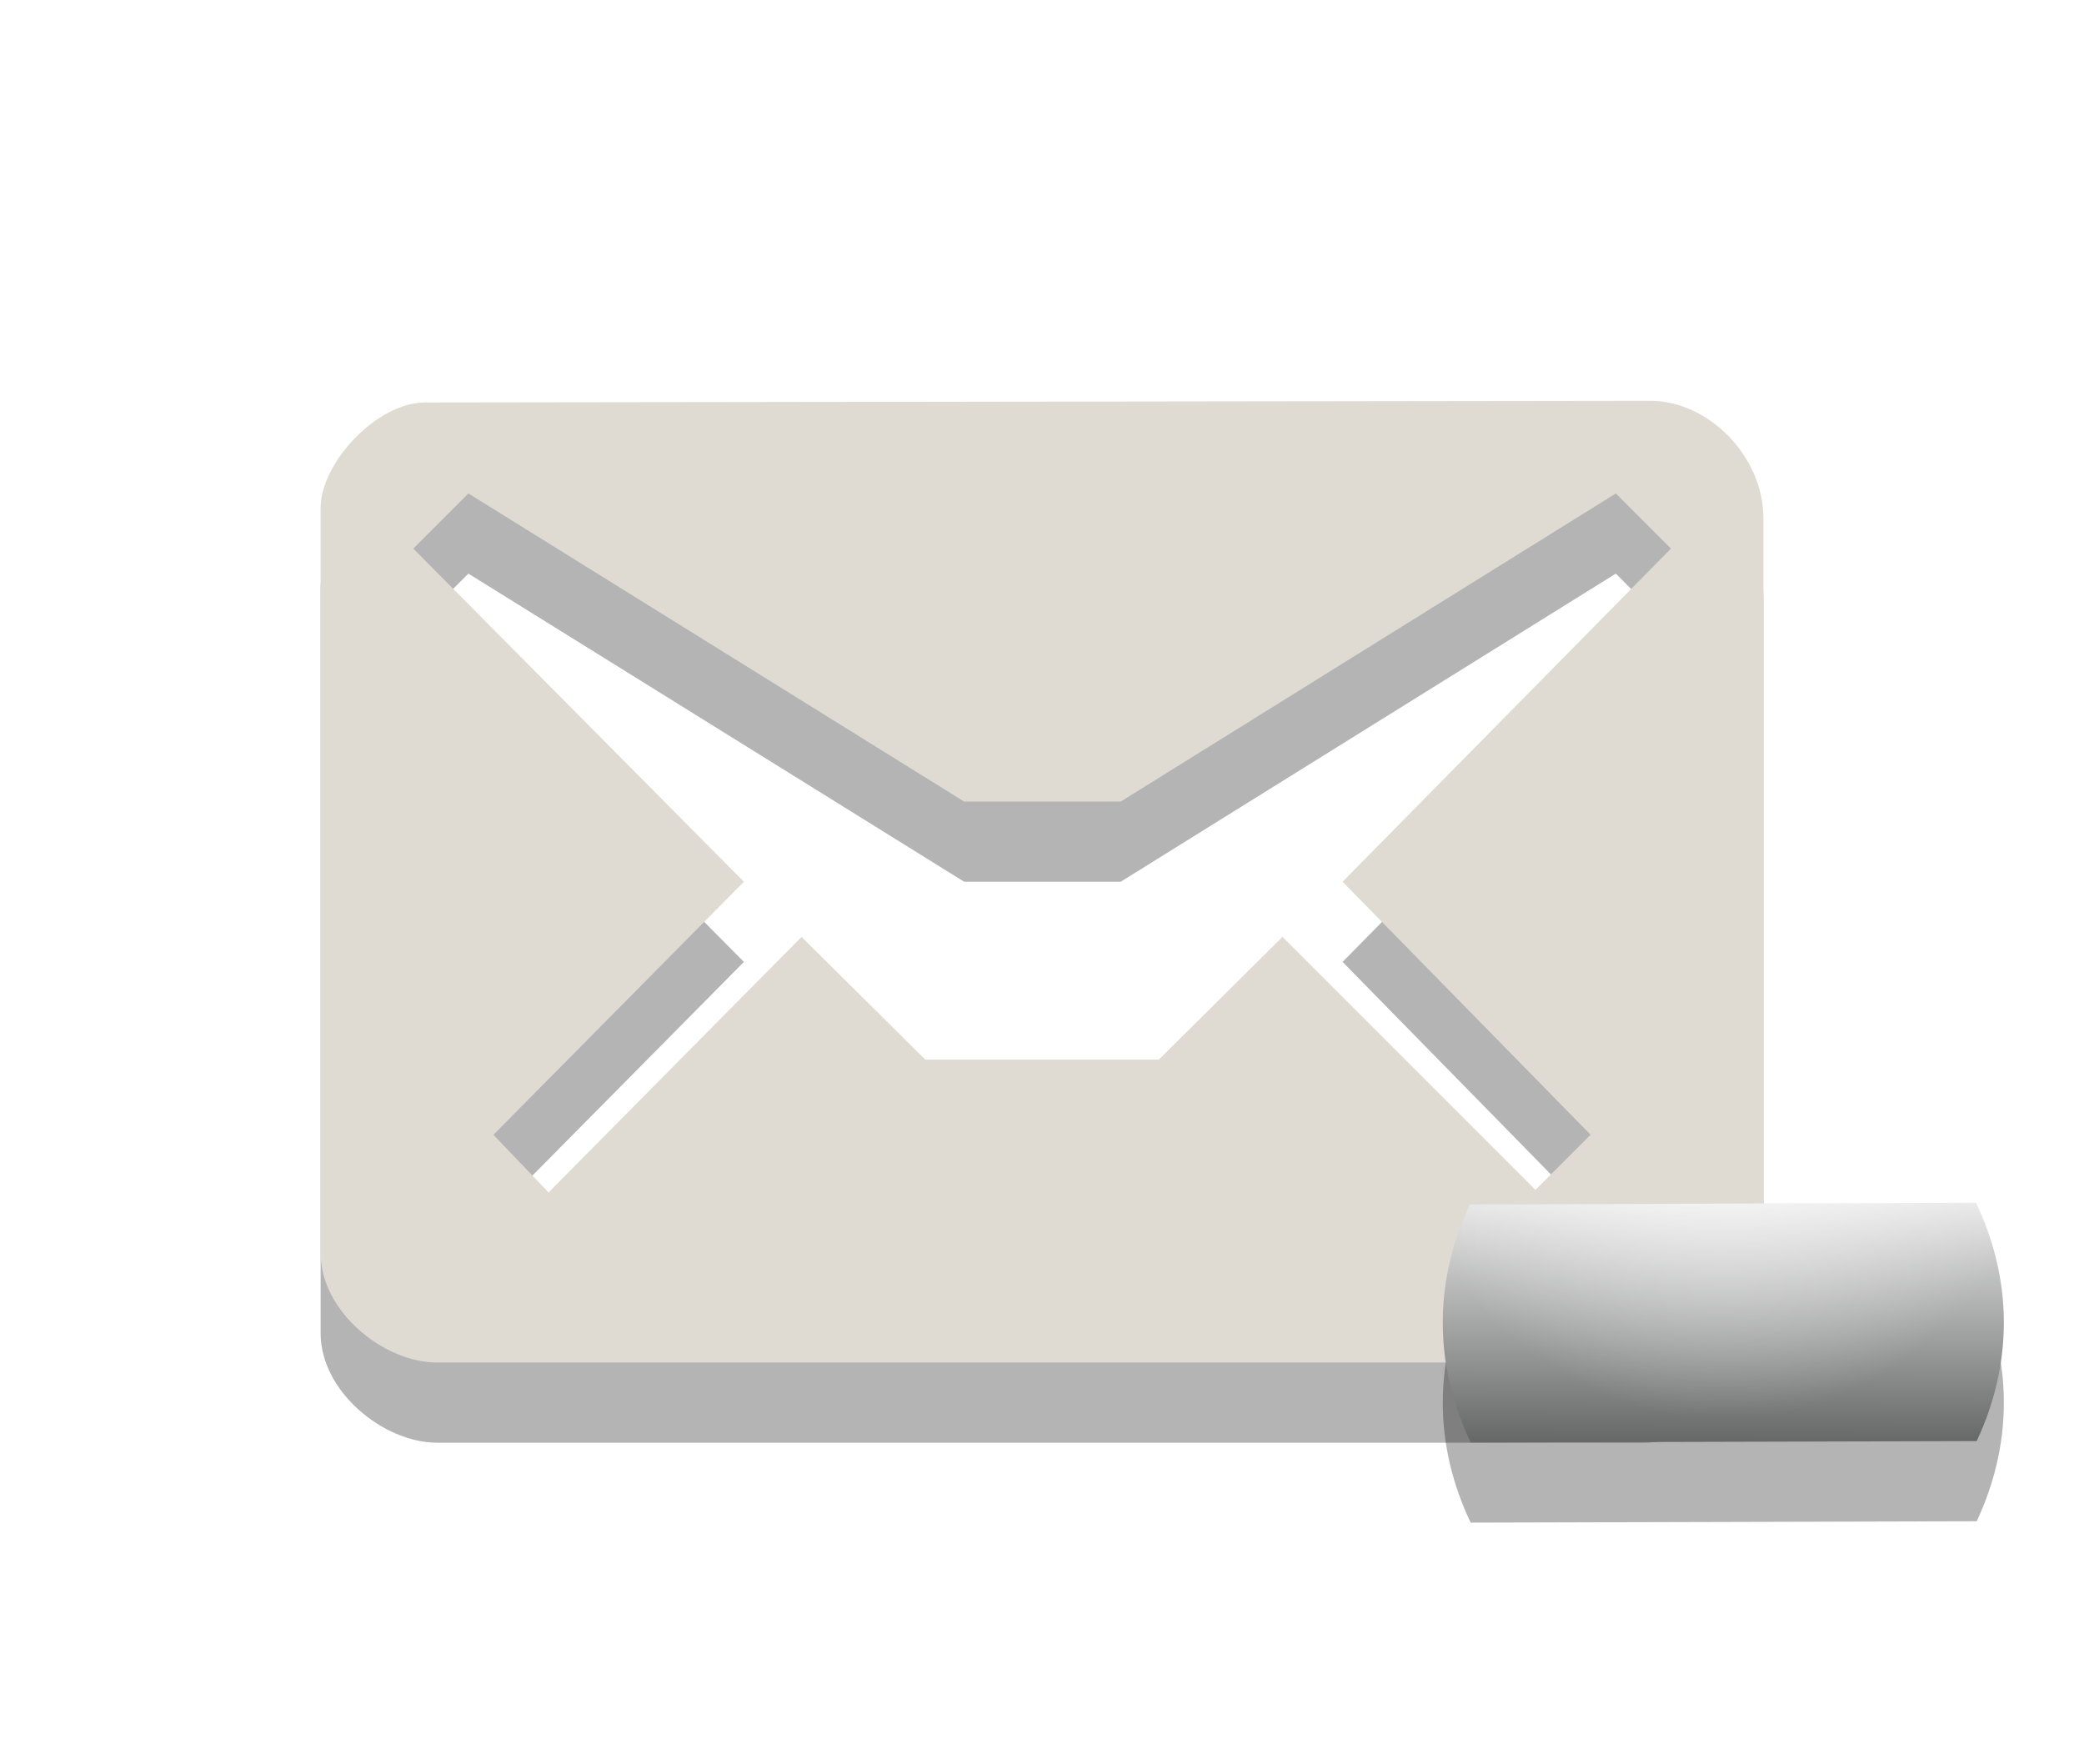
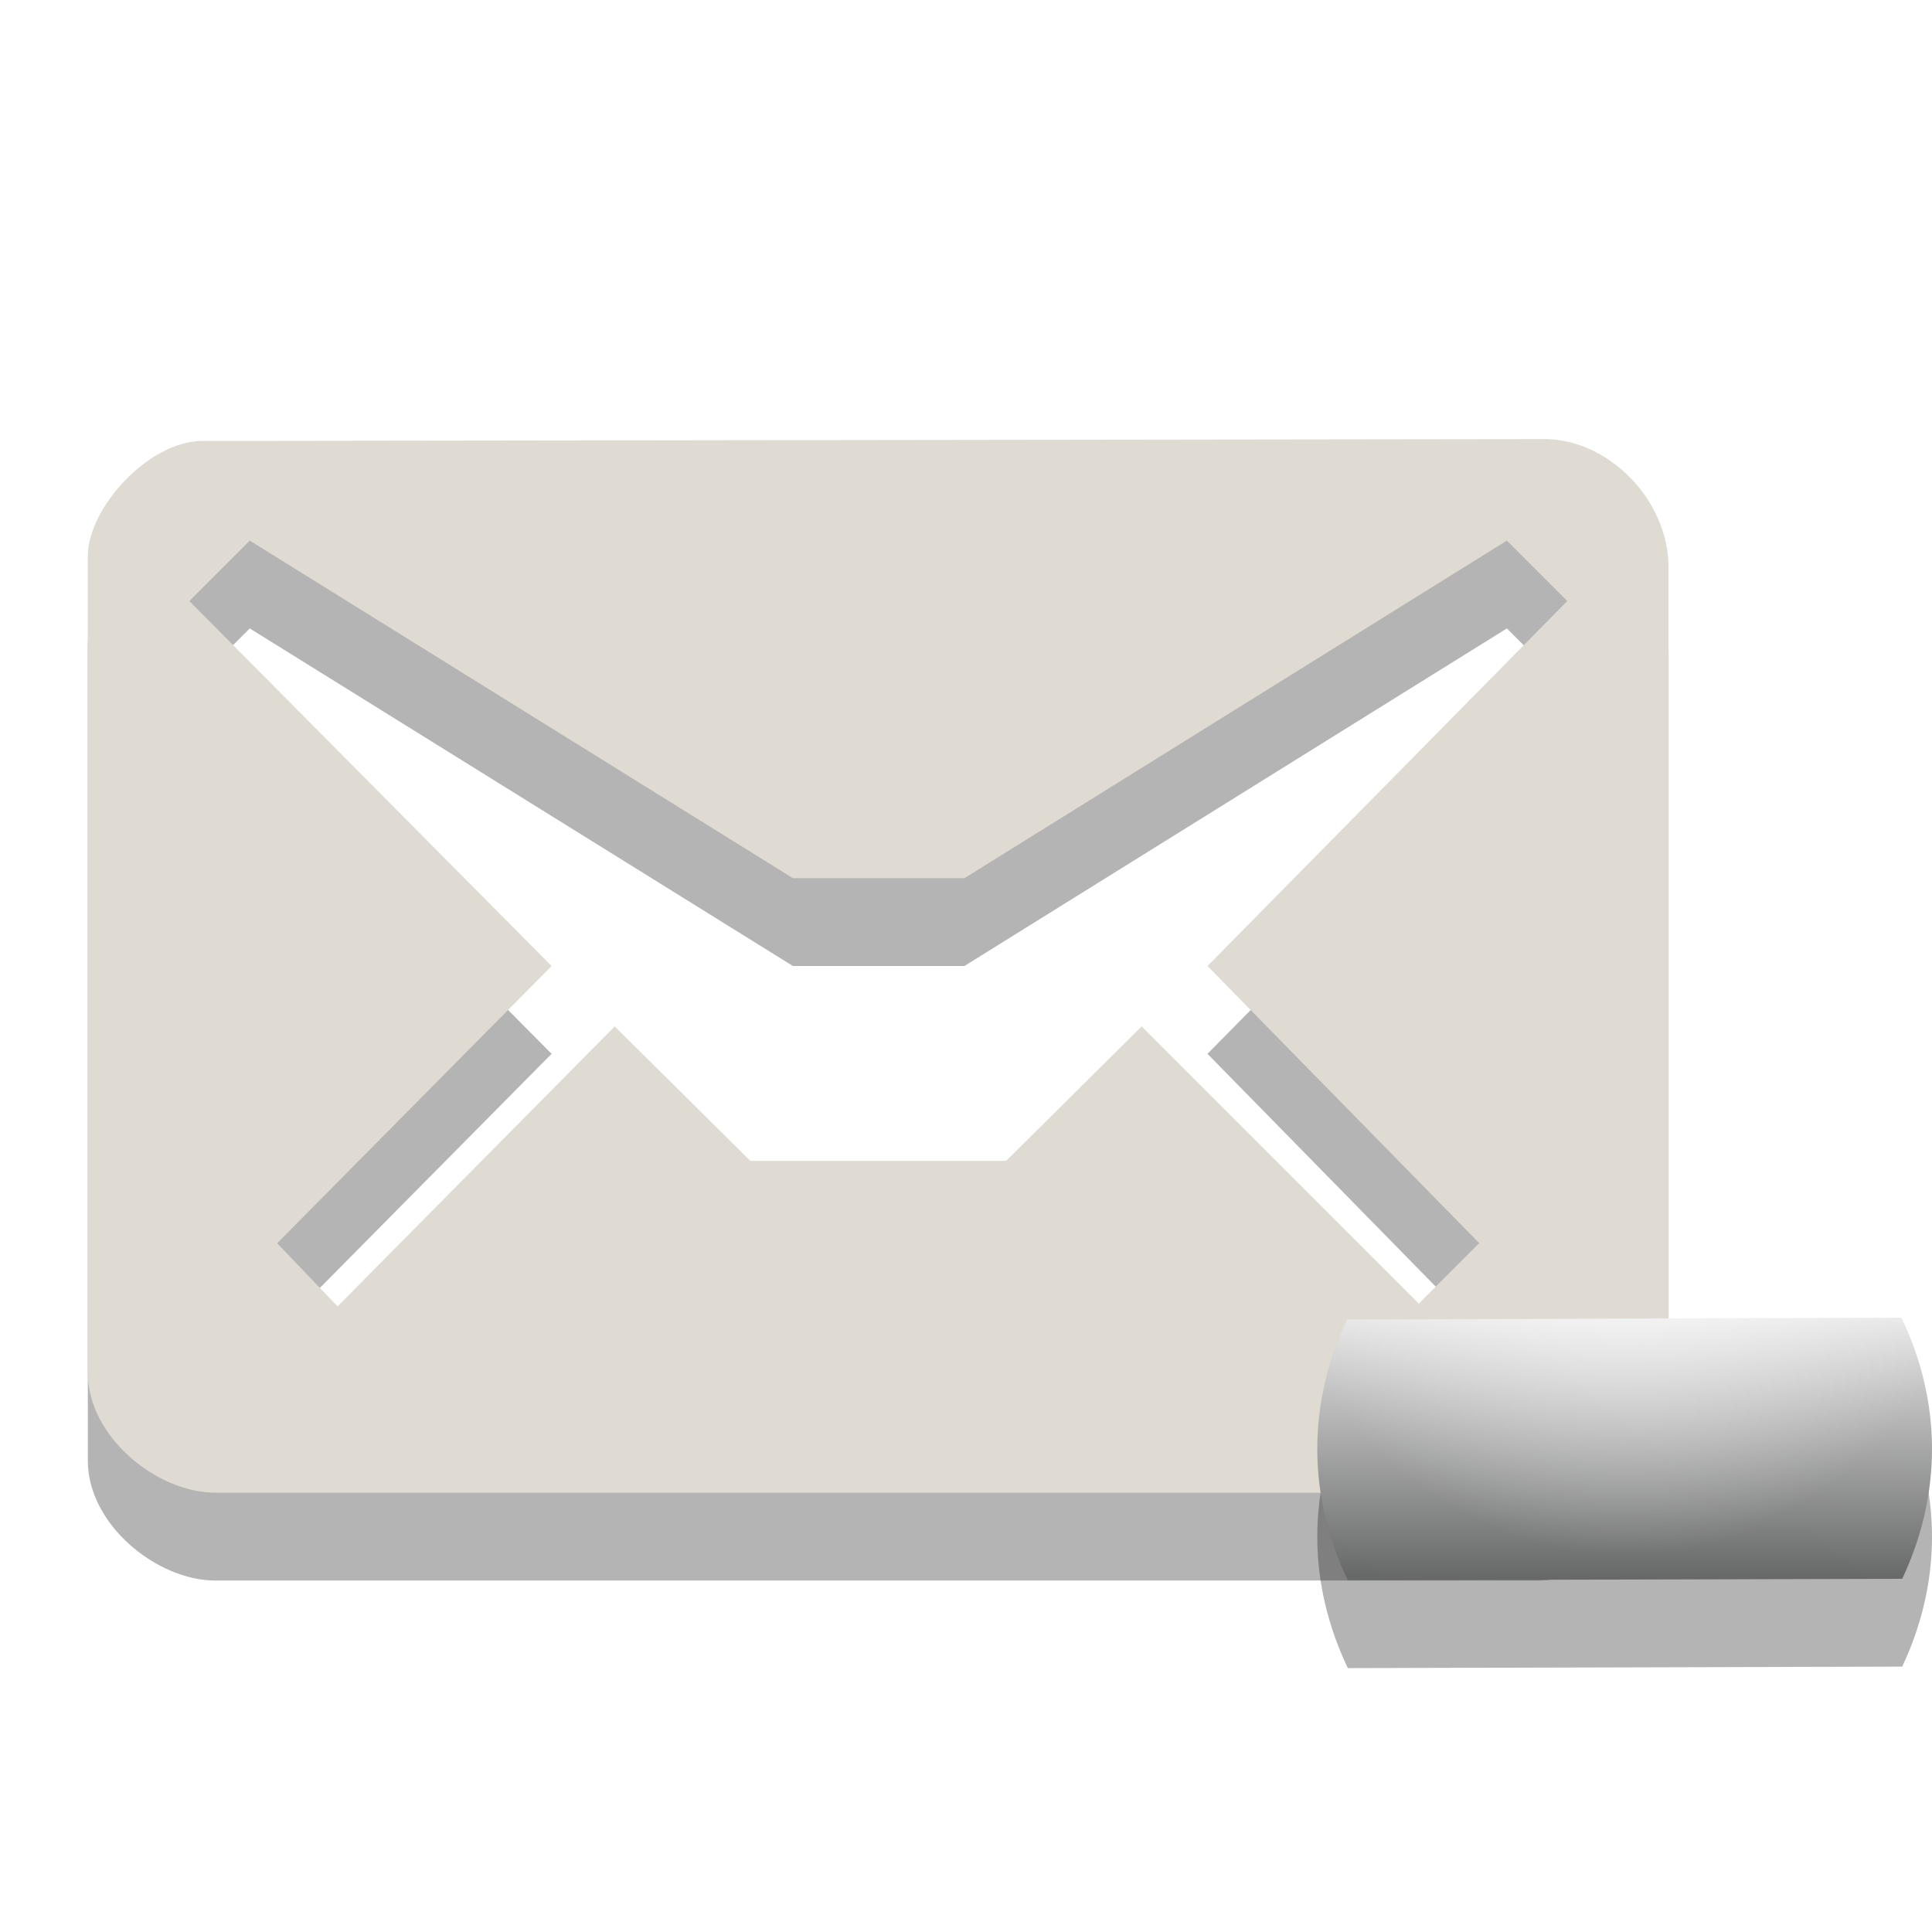
- <svg xmlns="http://www.w3.org/2000/svg" version="1.1" id="Layer_1" x="0px" y="0px" width="26px" height="22px" viewBox="0 0 26 22" enable-background="new 0 0 26 22" xml:space="preserve">
+ <svg xmlns="http://www.w3.org/2000/svg" version="1.1" id="Layer_1" x="0px" y="0px" width="22" height="22" viewBox="0 0 22 22" enable-background="new 0 0 26 22" xml:space="preserve">
  <defs id="defs22" />
-   <path id="path3_2_" opacity="0.3" fill="#020202" enable-background="new    " d="M20.59,6L5.305,6.021C4.695,6.021,4,6.782,4,7.334  v9.298c0,0.731,0.789,1.366,1.453,1.366h15.049c0.797,0,1.498-0.68,1.498-1.376V7.463C22,6.689,21.311,6,20.59,6z M16.75,12  l3.094,3.156l-0.688,0.688L16,12.688l-1.543,1.531h-2.913L10,12.688l-3.156,3.188l-0.688-0.719L9.281,12L5.156,7.844l0.688-0.688  l0,0L12.029,11h1.953l6.177-3.844l0.688,0.688L16.75,12z" />
-   <path id="path5_2_" fill="#DFDBD2" d="M20.59,5L5.305,5.021C4.695,5.021,4,5.782,4,6.334v9.298c0,0.731,0.789,1.366,1.453,1.366  h15.049c0.797,0,1.498-0.68,1.498-1.376V6.463C22,5.689,21.311,5,20.59,5z M16.75,11l3.094,3.156l-0.688,0.688L16,11.688  l-1.543,1.531h-2.913L10,11.688l-3.156,3.188l-0.688-0.719L9.281,11L5.156,6.844l0.688-0.688l0,0L12.029,10h1.953l6.177-3.844  l0.688,0.688L16.75,11z" />
-   <path id="path8_1_" opacity="0.3" fill="#020202" enable-background="new    " d="M18,17.499c0,0.537,0.131,1.041,0.348,1.496  l6.313-0.017C24.873,18.527,25,18.029,25,17.499c0-0.537-0.131-1.039-0.348-1.494l-6.314,0.019C18.127,16.473,18,16.971,18,17.499z" />
-   <linearGradient id="path10_2_" gradientUnits="userSpaceOnUse" x1="2775.495" y1="2672.954" x2="2775.508" y2="2669.918" gradientTransform="matrix(1 0 0 1 -2754 -2655)">
+   <path id="path3_2_" enable-background="new    " d="M 17.59,6 2.305,6.021 C 1.695,6.021 1,6.782 1,7.334 v 9.298 c 0,0.731 0.789,1.366 1.453,1.366 h 15.049 c 0.797,0 1.498,-0.68 1.498,-1.376 V 7.463 C 19,6.689 18.311,6 17.59,6 z m -3.84,6 3.094,3.156 -0.688,0.688 L 13,12.688 11.457,14.219 H 8.544 L 7,12.688 3.844,15.876 3.156,15.157 6.281,12 2.156,7.844 2.844,7.156 l 0,0 L 9.029,11 h 1.953 L 17.159,7.156 17.847,7.844 13.75,12 z" style="opacity:0.3;fill:#020202" />
+   <path id="path5_2_" d="M 17.59,5 2.305,5.021 C 1.695,5.021 1,5.782 1,6.334 v 9.298 c 0,0.731 0.789,1.366 1.453,1.366 h 15.049 c 0.797,0 1.498,-0.68 1.498,-1.376 V 6.463 C 19,5.689 18.311,5 17.59,5 z m -3.84,6 3.094,3.156 -0.688,0.688 L 13,11.688 11.457,13.219 H 8.544 L 7,11.688 3.844,14.876 3.156,14.157 6.281,11 2.156,6.844 2.844,6.156 l 0,0 L 9.029,10 h 1.953 L 17.159,6.156 17.847,6.844 13.75,11 z" style="fill:#dfdbd2" />
+   <path id="path8_1_" enable-background="new    " d="m 15,17.499 c 0,0.537 0.131,1.041 0.348,1.496 l 6.313,-0.017 C 21.873,18.527 22,18.029 22,17.499 22,16.962 21.869,16.46 21.652,16.005 l -6.314,0.019 C 15.127,16.473 15,16.971 15,17.499 z" style="opacity:0.3;fill:#020202" />
+   <linearGradient id="path10_2_" gradientUnits="userSpaceOnUse" x1="2775.495" y1="2672.954" x2="2775.508" y2="2669.918" gradientTransform="translate(-2757,-2655)">
    <stop offset="0" style="stop-color:#676868" id="stop7" />
    <stop offset="1" style="stop-color:#EAEAEA" id="stop9" />
  </linearGradient>
-   <path id="path10_1_" fill="url(#path10_2_)" d="M18,16.499c0,0.537,0.131,1.041,0.348,1.496l6.313-0.017  C24.873,17.527,25,17.029,25,16.499c0-0.537-0.131-1.039-0.348-1.494l-6.314,0.019C18.127,15.473,18,15.971,18,16.499z" />
-   <radialGradient id="path4312_2_" cx="2262.281" cy="-2221.226" r="3.2" gradientTransform="matrix(1.2512 0 0 -1.2512 -2809.065 -2765.497)" gradientUnits="userSpaceOnUse">
+   <path id="path10_1_" d="m 15,16.499 c 0,0.537 0.131,1.041 0.348,1.496 l 6.313,-0.017 C 21.873,17.527 22,17.029 22,16.499 22,15.962 21.869,15.46 21.652,15.005 l -6.314,0.019 C 15.127,15.473 15,15.971 15,16.499 z" style="fill:url(#path10_2_)" />
+   <radialGradient id="path4312_2_" cx="2262.281" cy="-2221.226" r="3.2" gradientTransform="matrix(1.2512,0,0,-1.2512,-2812.065,-2765.497)" gradientUnits="userSpaceOnUse">
    <stop offset="0" style="stop-color:#FFFFFF" id="stop13" />
    <stop offset="0.3" style="stop-color:#FFFFFF;stop-opacity:0.498" id="stop15" />
    <stop offset="1" style="stop-color:#FFFFFF;stop-opacity:0" id="stop17" />
  </radialGradient>
-   <path id="path4312_1_" fill="url(#path4312_2_)" d="M24.656,15l-6.312,0.031c-0.109,0.234-0.191,0.461-0.25,0.719  c0.7,1.161,1.951,1.938,3.406,1.938s2.706-0.771,3.406-1.938C24.846,15.49,24.77,15.236,24.656,15z" />
+   <path id="path4312_1_" d="m 21.656,15 -6.312,0.031 c -0.109,0.234 -0.191,0.461 -0.25,0.719 0.7,1.161 1.951,1.938 3.406,1.938 1.455,0 2.706,-0.771 3.406,-1.938 -0.06,-0.26 -0.136,-0.514 -0.25,-0.75 z" style="fill:url(#path4312_2_)" />
</svg>
